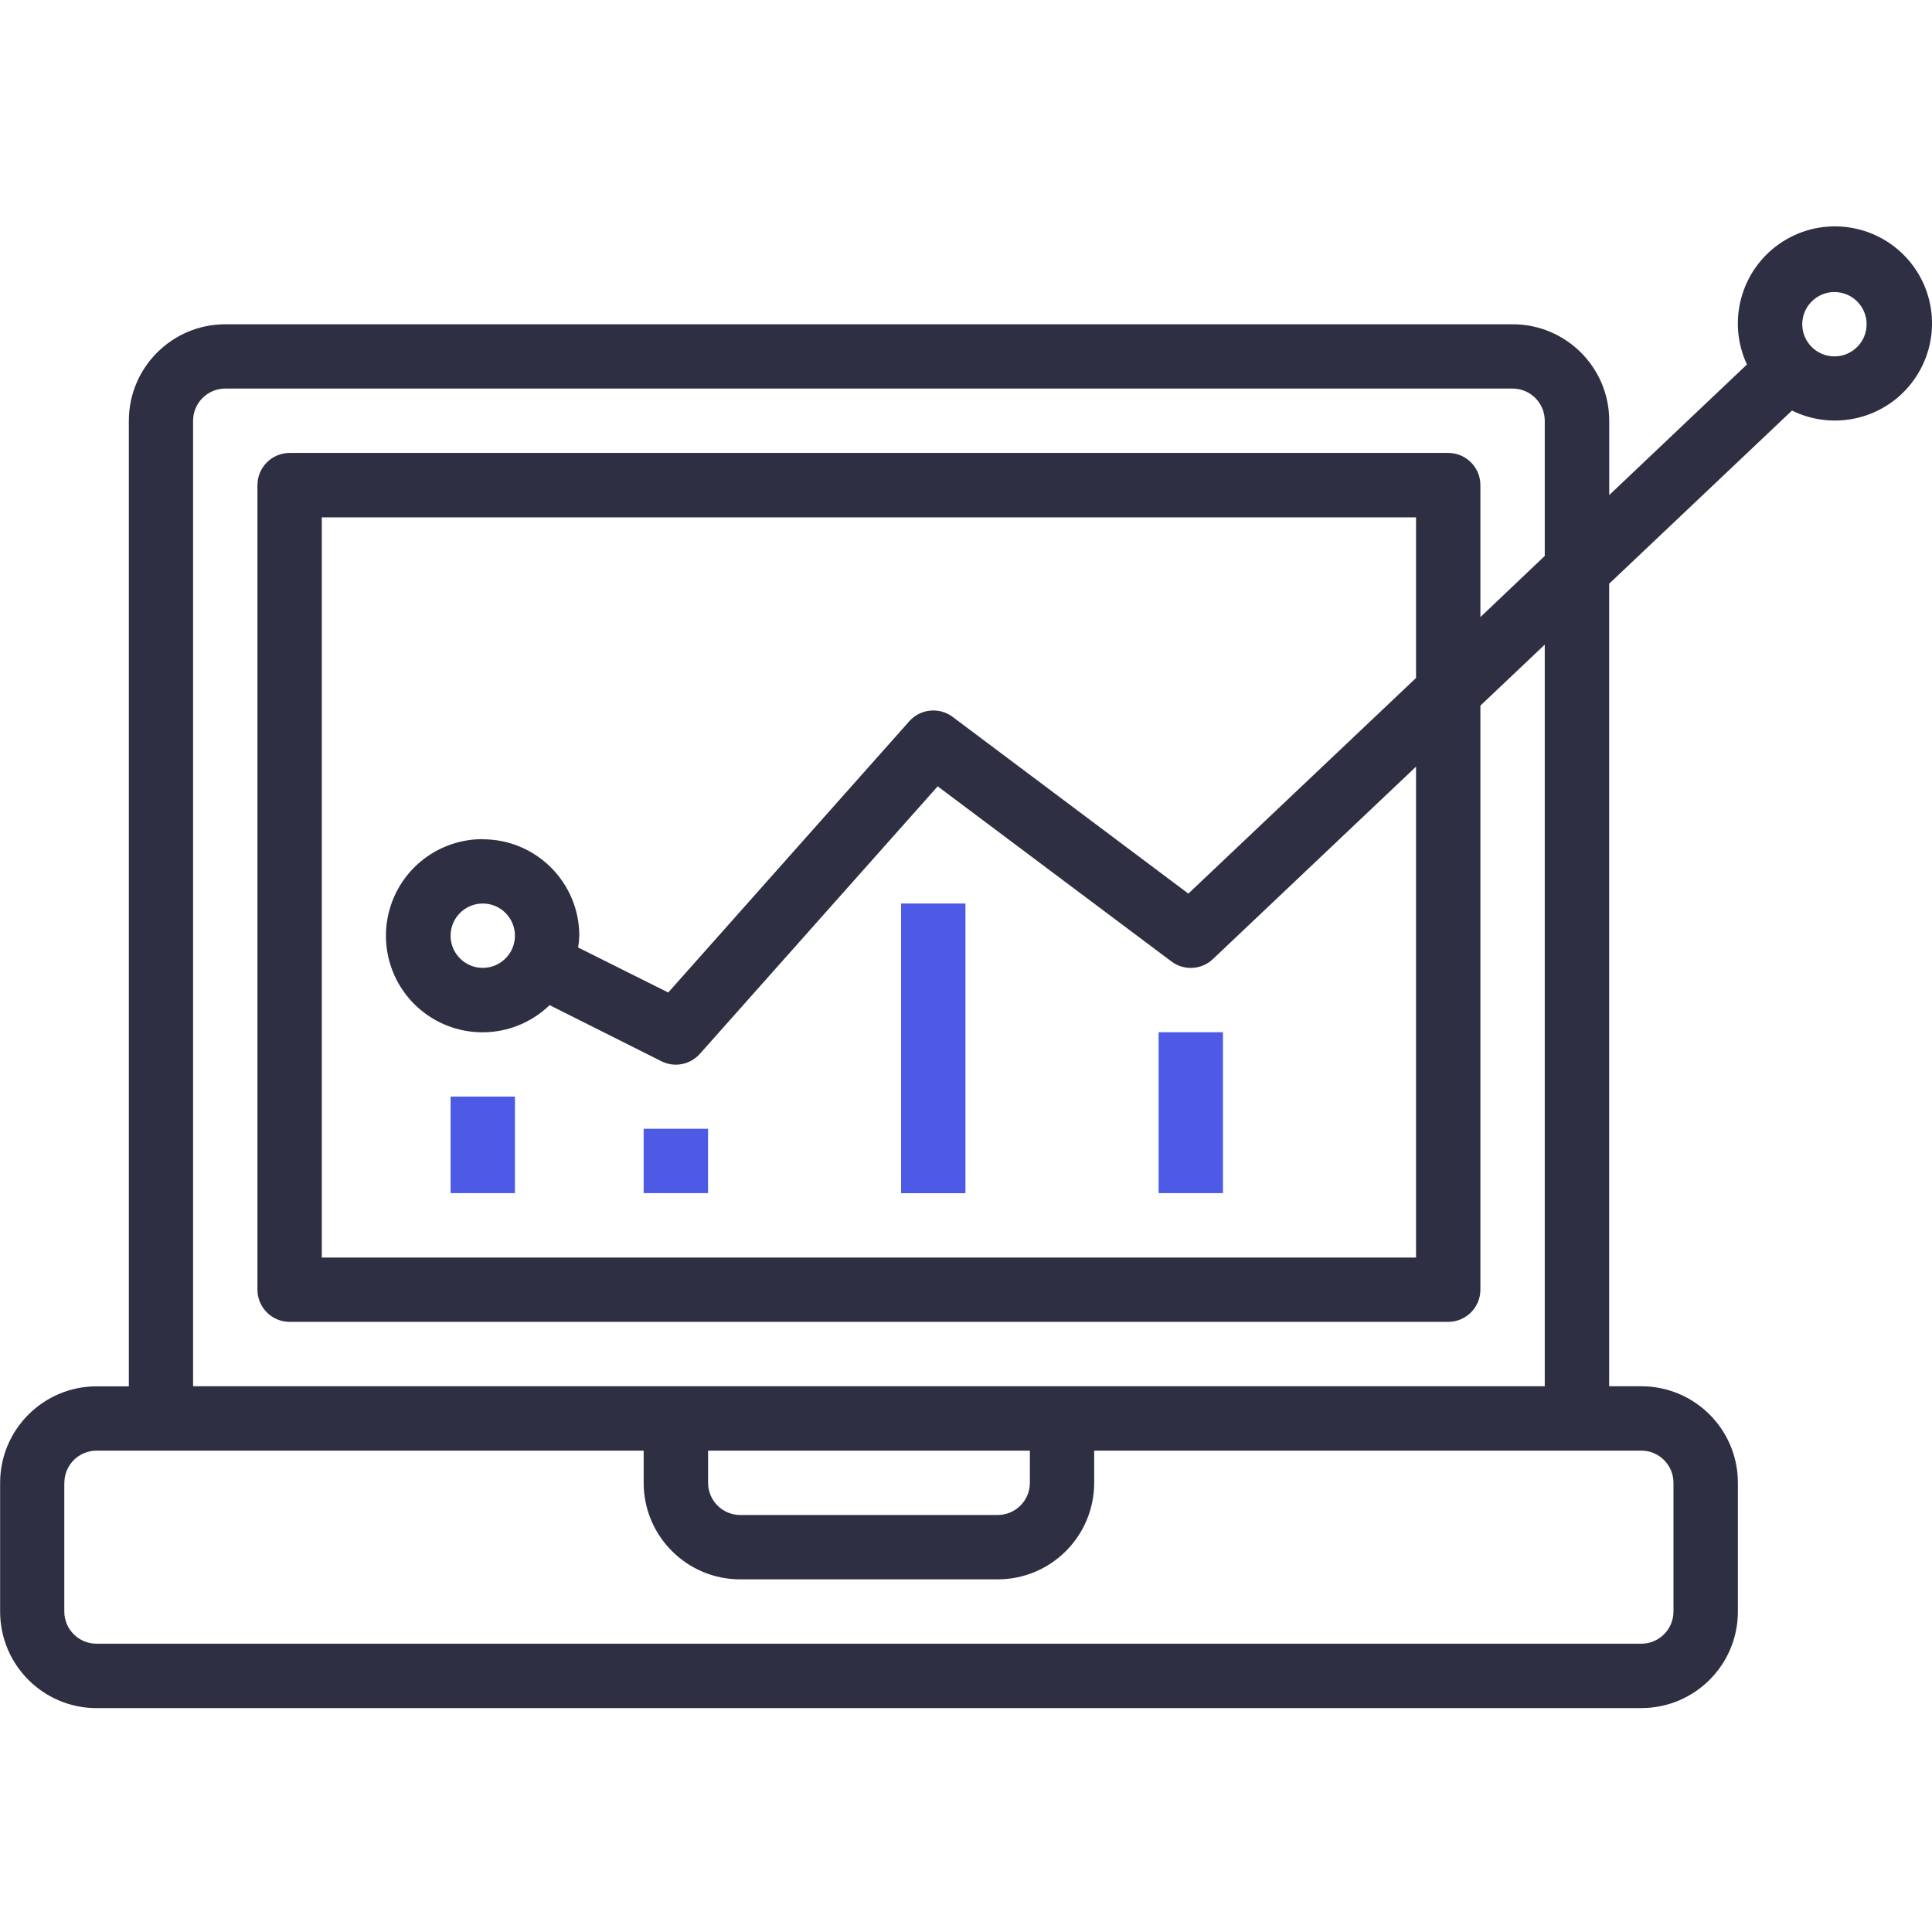
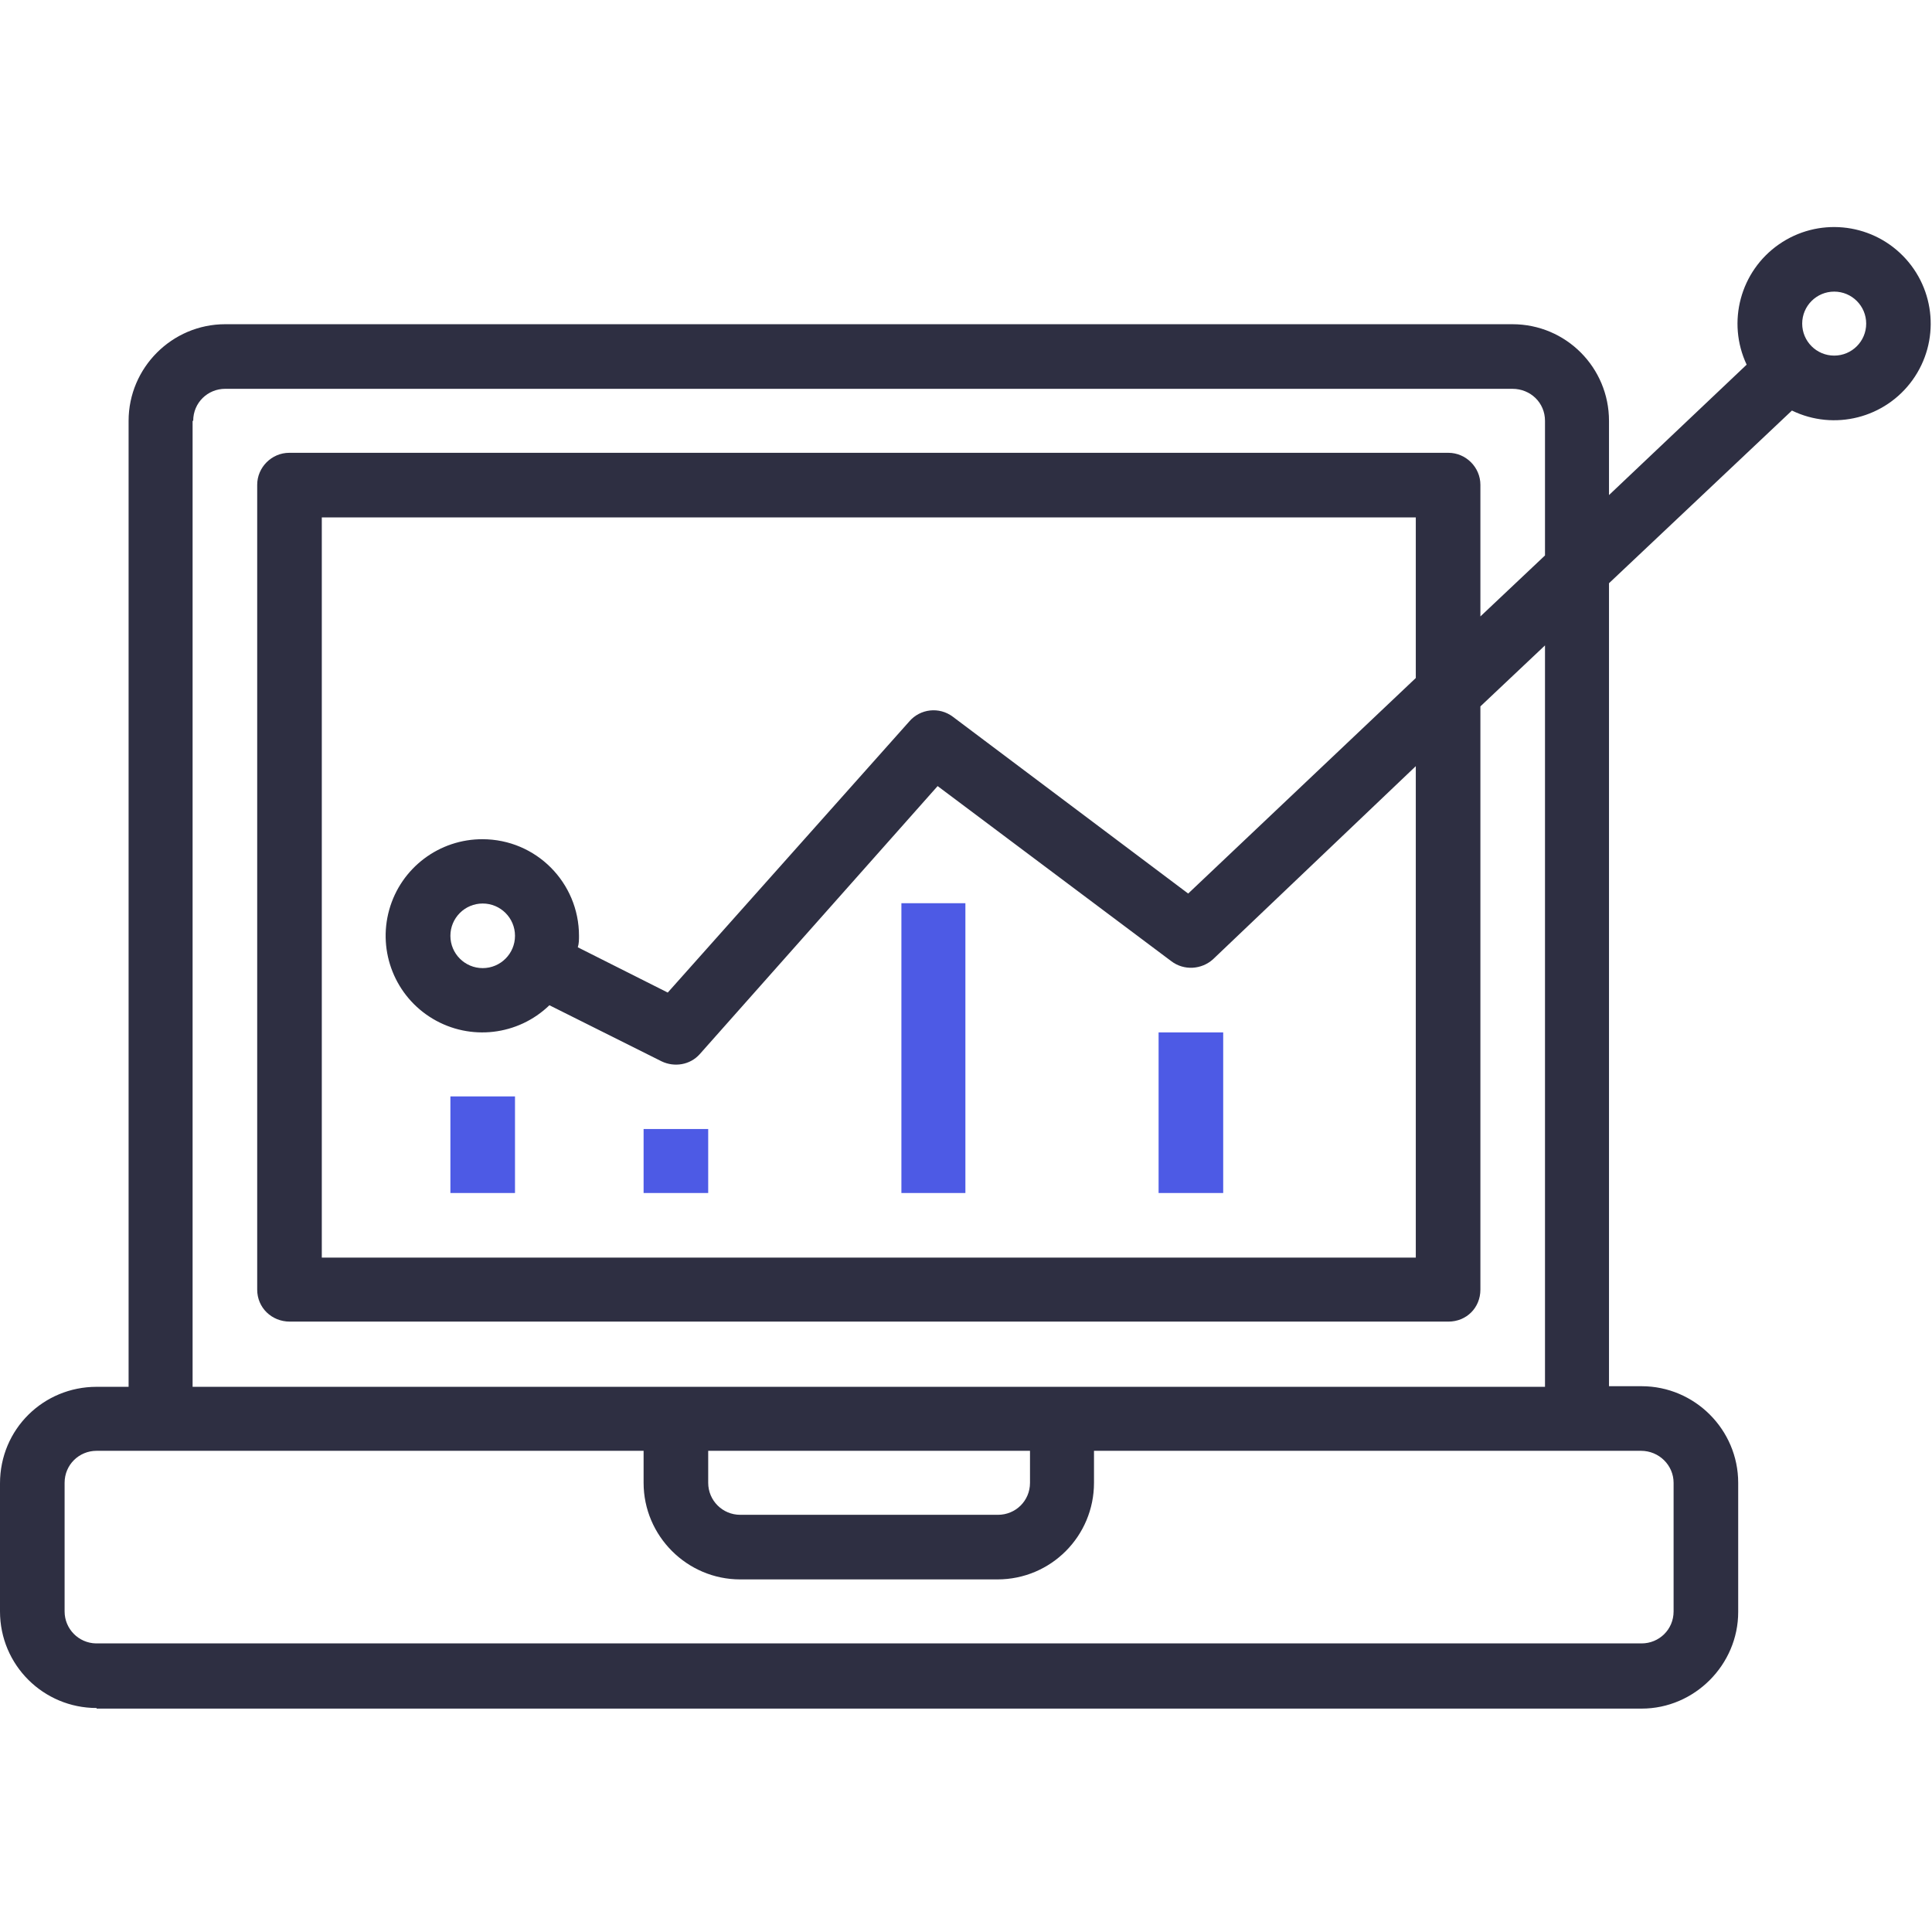
- <svg xmlns="http://www.w3.org/2000/svg" version="1.1" width="32" height="32" viewBox="0 0 32 32">
-   <path fill="#4d5ae5" d="M14.925 14.965h1.066v4.798h-1.066v-4.797z" />
-   <path fill="#4d5ae5" d="M19.19 17.097h1.066v2.665h-1.066v-2.665z" />
-   <path fill="#4d5ae5" d="M10.661 18.696h1.066v1.066h-1.066v-1.066z" />
-   <path fill="#4d5ae5" d="M7.463 18.163h1.066v1.599h-1.066v-1.599z" />
-   <path fill="#2e2f42" d="M1.599 28.291h25.587c0.883 0 1.599-0.716 1.599-1.599v-2.132c0-0.883-0.716-1.599-1.599-1.599h-0.533v-13.293l3.028-2.868c0.703 0.346 1.553 0.136 2.013-0.499s0.396-1.508-0.152-2.068-1.42-0.644-2.065-0.198c-0.644 0.446-0.873 1.292-0.542 2.002l-2.281 2.163v-1.23c0-0.883-0.716-1.599-1.599-1.599h-21.322c-0.883 0-1.599 0.716-1.599 1.599v15.992h-0.533c-0.883 0-1.599 0.716-1.599 1.599v2.132c0 0.883 0.716 1.599 1.599 1.599zM30.384 4.837c0.294 0 0.533 0.239 0.533 0.533s-0.239 0.533-0.533 0.533c-0.294 0-0.533-0.239-0.533-0.533s0.239-0.533 0.533-0.533zM3.198 6.969c0-0.294 0.239-0.533 0.533-0.533h21.322c0.294 0 0.533 0.239 0.533 0.533v2.239l-1.066 1.013v-2.186c0-0.294-0.239-0.533-0.533-0.533h-19.19c-0.294 0-0.533 0.239-0.533 0.533v13.326c0 0.294 0.239 0.533 0.533 0.533h19.19c0.294 0 0.533-0.239 0.533-0.533v-9.674l1.066-1.010v12.284h-22.388v-15.992zM7.996 13.899c-0.721-0.002-1.354 0.478-1.546 1.174s0.105 1.433 0.725 1.801c0.62 0.368 1.41 0.276 1.928-0.226l1.853 0.93c0.215 0.108 0.476 0.057 0.636-0.123l3.939-4.431 3.872 2.901c0.208 0.156 0.498 0.139 0.686-0.039l3.365-3.188v8.131h-18.124v-12.26h18.124v2.66l-3.771 3.572-3.904-2.927c-0.222-0.166-0.534-0.135-0.718 0.072l-3.993 4.493-1.493-0.746c0.011-0.064 0.018-0.129 0.020-0.193 0-0.883-0.716-1.599-1.599-1.599zM8.529 15.498c0 0.294-0.239 0.533-0.533 0.533s-0.533-0.239-0.533-0.533c0-0.294 0.239-0.533 0.533-0.533s0.533 0.239 0.533 0.533zM11.727 24.027h5.331v0.533c0 0.294-0.239 0.533-0.533 0.533h-4.264c-0.294 0-0.533-0.239-0.533-0.533v-0.533zM1.066 24.56c0-0.294 0.239-0.533 0.533-0.533h9.062v0.533c0 0.883 0.716 1.599 1.599 1.599h4.264c0.883 0 1.599-0.716 1.599-1.599v-0.533h9.062c0.294 0 0.533 0.239 0.533 0.533v2.132c0 0.294-0.239 0.533-0.533 0.533h-25.587c-0.294 0-0.533-0.239-0.533-0.533v-2.132z" />
+ <svg xmlns="http://www.w3.org/2000/svg" width="32" height="32">
+   <path fill="#4d5ae5" d="M14.93 14.96h1.06v4.8h-1.06v-4.8zM19.19 17.1h1.07v2.66h-1.07V17.1zM10.66 18.7h1.07v1.06h-1.07V18.7zM7.46 18.16h1.07v1.6H7.46v-1.6z" />
+   <path fill="#2e2f42" d="M1.6 28.3h25.59c.88 0 1.6-.73 1.6-1.6v-2.14c0-.88-.72-1.6-1.6-1.6h-.54V9.66l3.03-2.86a1.6 1.6 0 1 0-.75-.76L26.65 8.2V6.97c0-.88-.71-1.6-1.6-1.6H3.73c-.88 0-1.6.72-1.6 1.6v16H1.6c-.88 0-1.6.7-1.6 1.6v2.12c0 .89.72 1.6 1.6 1.6zM30.38 4.83a.53.53 0 1 1 0 1.06.53.53 0 0 1 0-1.06zM3.2 6.97c0-.3.24-.53.53-.53h21.32c.3 0 .54.23.54.53V9.2l-1.07 1.01V8.03c0-.29-.24-.53-.53-.53H4.79c-.29 0-.53.24-.53.53v13.33c0 .3.24.53.54.53h19.19c.3 0 .53-.23.53-.53V11.7l1.07-1.01v12.28H3.19v-16zM8 13.9a1.6 1.6 0 1 0 1.1 2.75l1.86.93c.21.1.47.06.63-.12l3.94-4.44 3.87 2.9c.21.16.5.14.69-.03l3.36-3.2v8.14H5.33V8.57h18.12v2.66l-3.77 3.57-3.9-2.93a.53.53 0 0 0-.72.08l-4 4.49-1.49-.75c.02-.06.02-.13.02-.19 0-.88-.71-1.6-1.6-1.6zm.53 1.6a.53.53 0 1 1-1.07 0 .53.53 0 0 1 1.07 0zm3.2 8.53h5.33v.53c0 .3-.24.53-.53.53h-4.27a.53.53 0 0 1-.53-.53v-.53zm-10.66.53c0-.3.24-.53.53-.53h9.06v.53c0 .88.72 1.6 1.6 1.6h4.26c.89 0 1.6-.72 1.6-1.6v-.53h9.06c.3 0 .54.24.54.53v2.13c0 .3-.24.53-.53.53H1.59a.53.53 0 0 1-.52-.53v-2.13z" />
</svg>
